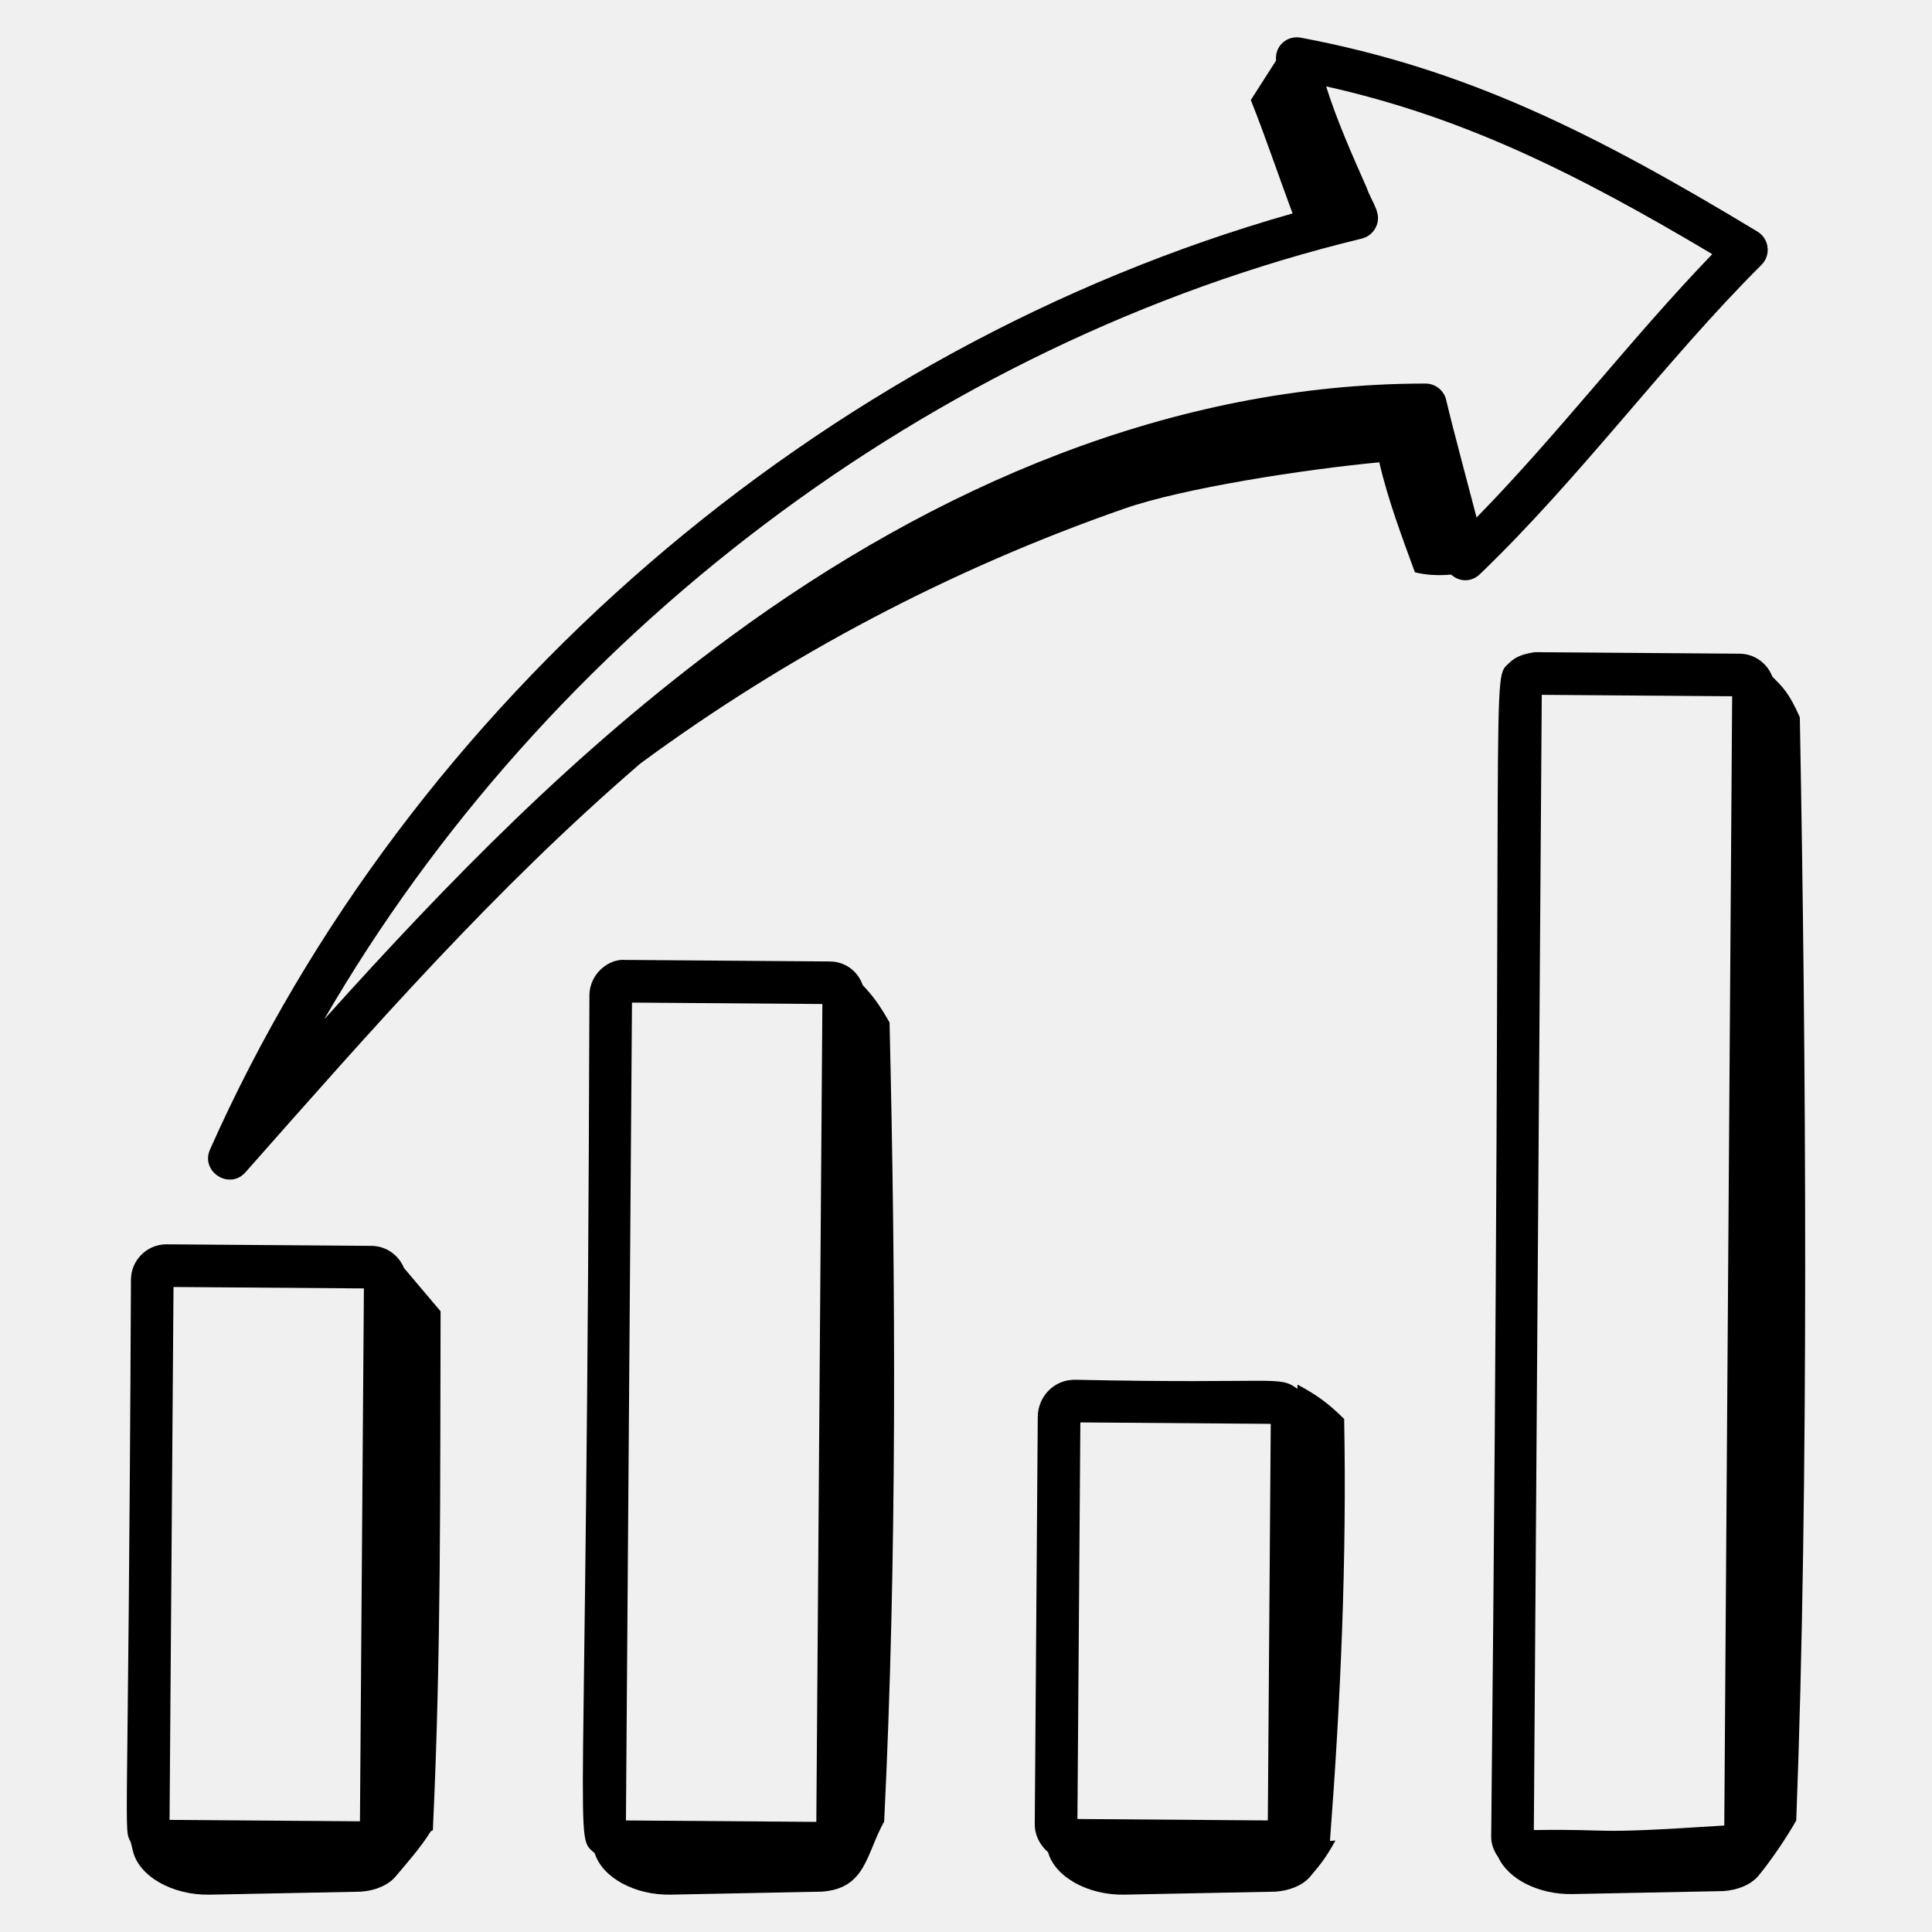
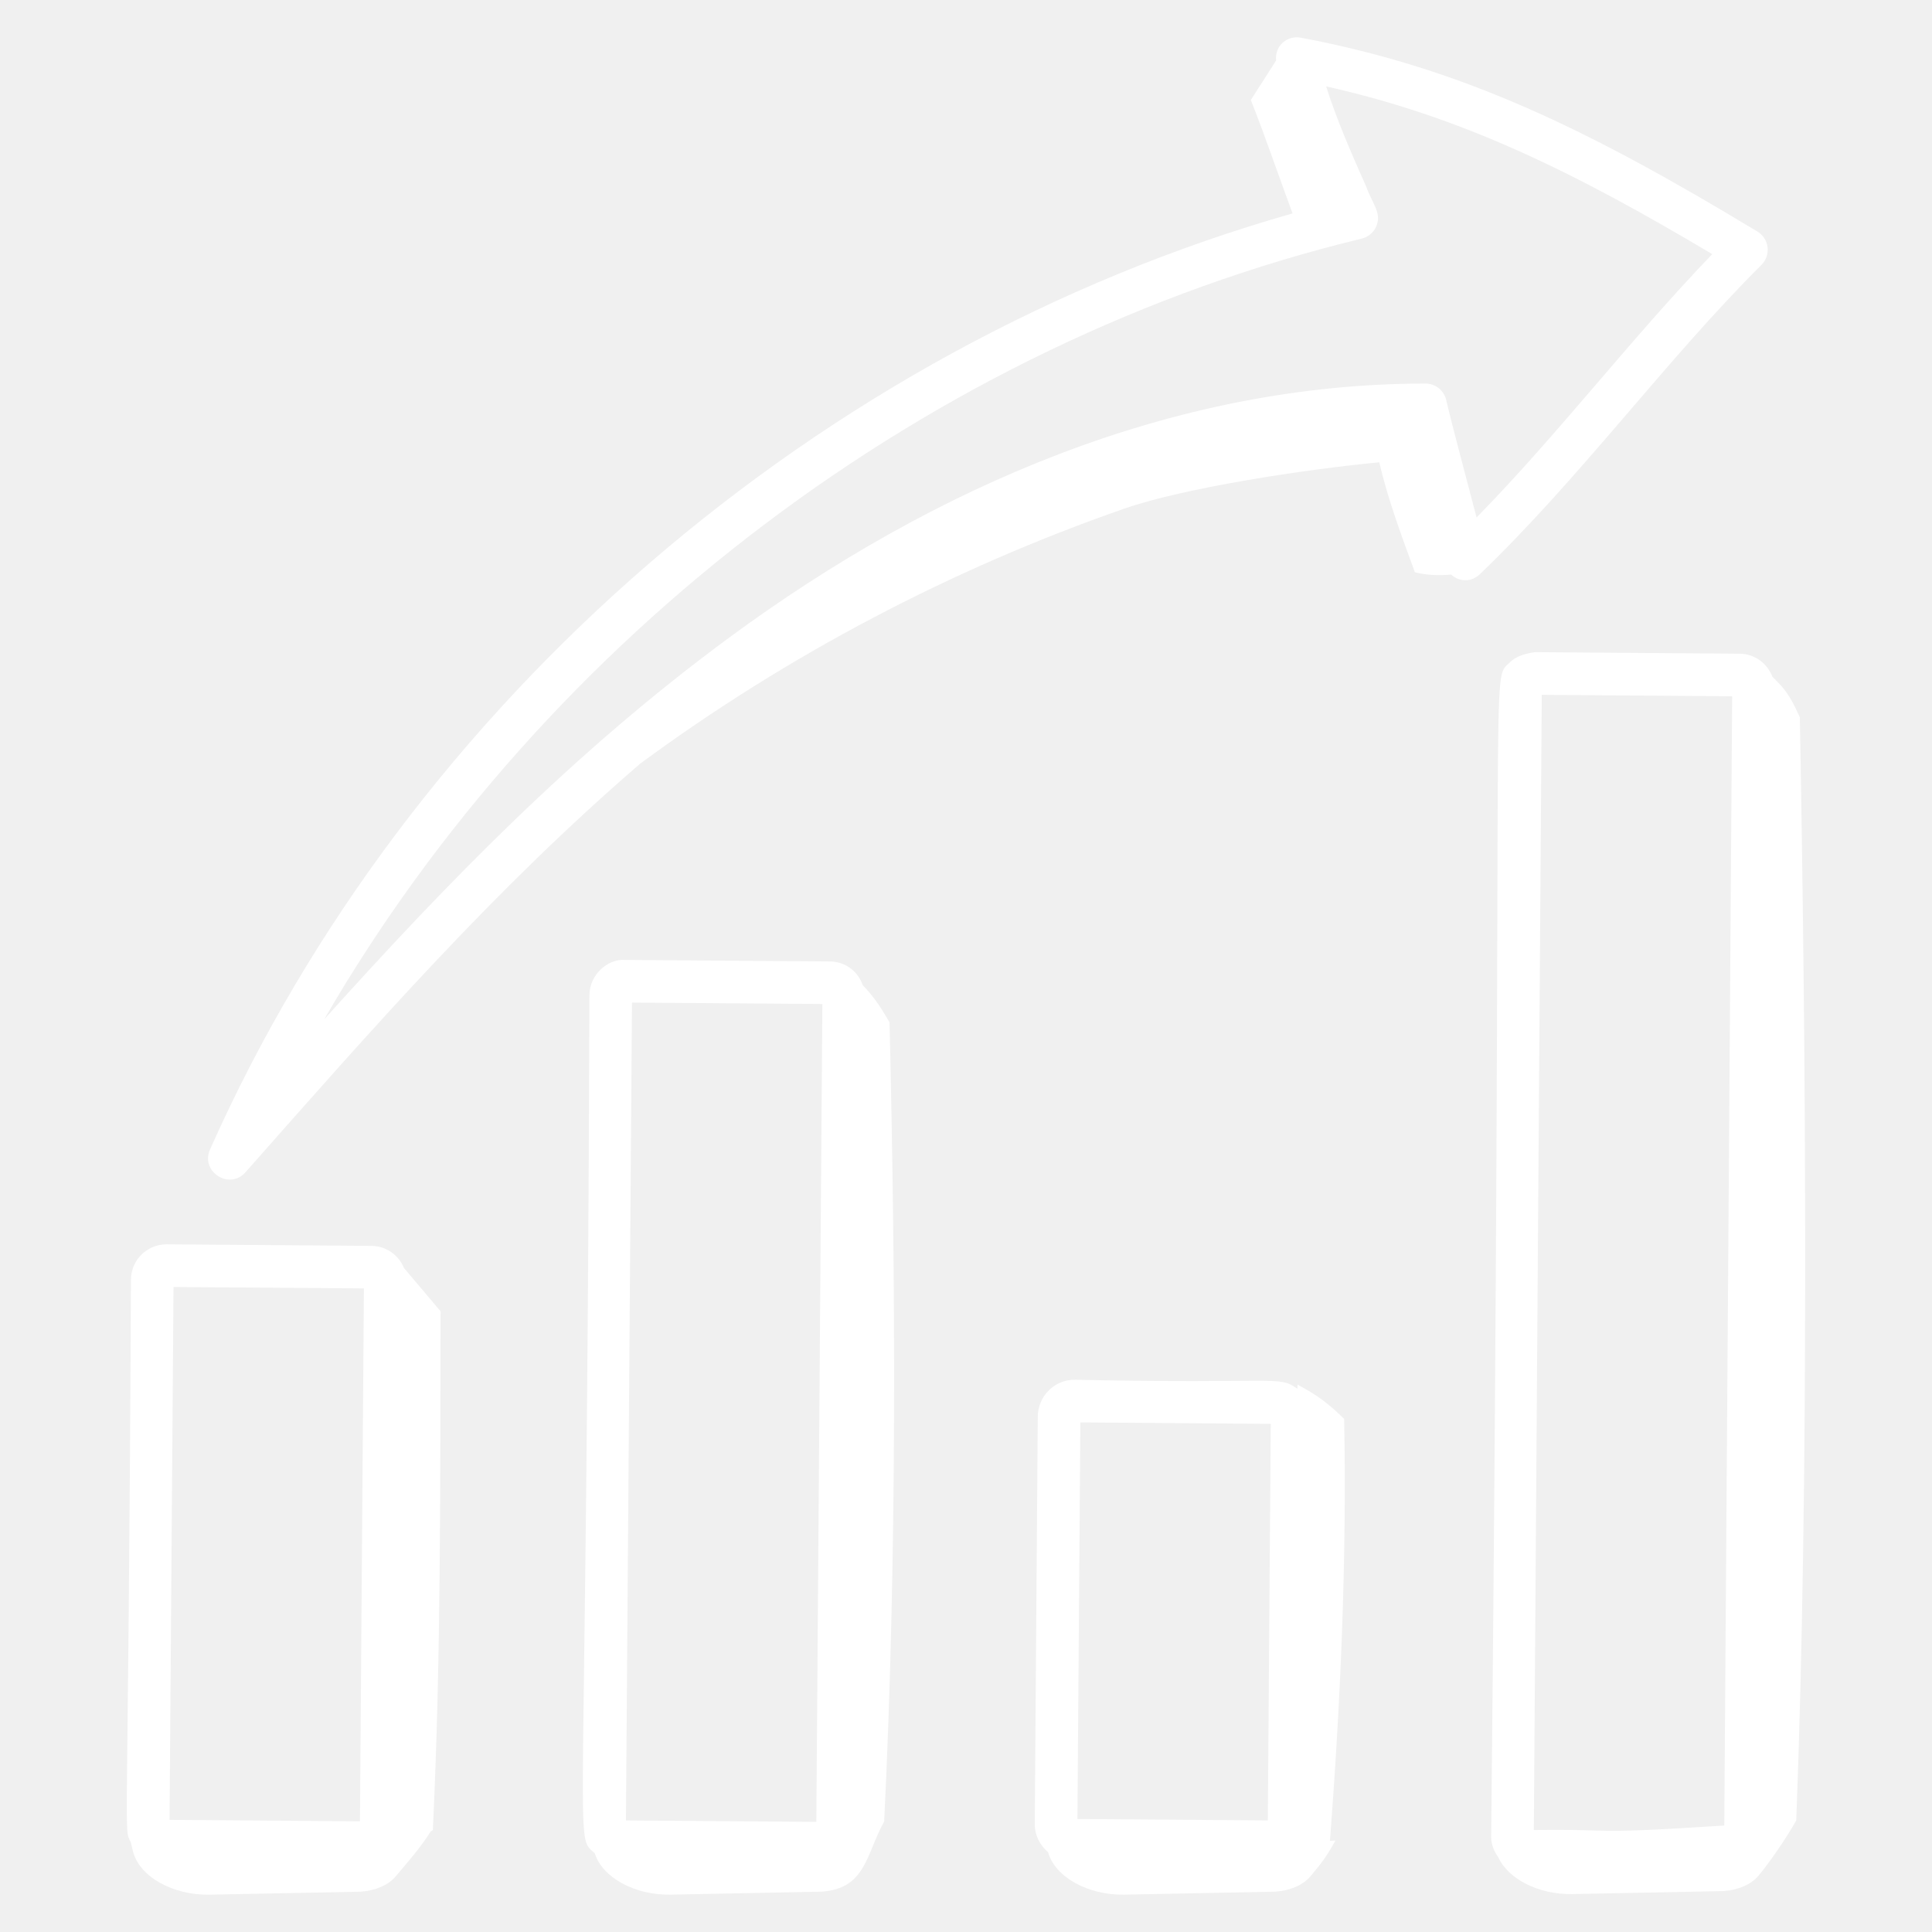
- <svg xmlns="http://www.w3.org/2000/svg" fill="#000" id="Layer_1" enable-background="new 0 0 68 68" height="512" viewBox="0 0 68 68" width="512">
+ <svg xmlns="http://www.w3.org/2000/svg" fill="#fff" id="Layer_1" enable-background="new 0 0 68 68" height="512" viewBox="0 0 68 68" width="512">
  <g id="_x33_0">
    <path d="m14.22 44.633c-.185-.458-.63-.78-1.15-.783-.638-.005-6.571-.049-7.211-.054-.685 0-1.245.555-1.25 1.24-.091 20.349-.274 19.26-.005 19.808l.075.309c.215.89 1.394 1.559 2.702 1.533l5.317-.105c.514-.037.964-.229 1.22-.528.385-.458.903-1.042 1.24-1.592.028-.017.049-.029.078-.047.001-.027.002-.053.003-.079.002-.003.004-.006.006-.01-.002 0-.004 0-.006 0.0.29-6.164.249-11.938.268-18.172-.429-.507-.857-1.014-1.286-1.521zm-8.113.665 6.701.05-.139 18.756-6.701-.05z" />
    <path d="m47.309 49.942c-.542-.538-.956-.844-1.64-1.208-.002.049-.004.097-.006.147-.674-.483-.579-.164-7.814-.318-.738-.015-1.317.581-1.323 1.304l-.106 14.331c-.003.401.185.75.469.993.24.869 1.399 1.519 2.687 1.494l5.317-.105c.514-.037.964-.229 1.22-.528.416-.495.562-.683.89-1.271-.068.005-.127.008-.193.013.376-4.918.594-9.905.5-14.853zm-9.284.122 6.701.051-.103 13.958-6.701-.05z" />
    <path d="m30.367 34.678c-.193-.548-.67-.835-1.161-.838l-7.201-.054c-.583-.051-1.253.49-1.259 1.24-.095 31.017-.564 29.504.188 30.204.264.849 1.404 1.48 2.672 1.455l5.317-.105c1.56-.111 1.556-1.32 2.197-2.47.452-9.199.408-18.898.189-28.123-.364-.64-.605-.956-.941-1.31zm-8.123.61 6.701.05-.213 28.786-6.701-.05z" />
    <path d="m62.381 23.817c-.178-.468-.623-.806-1.153-.809l-7.201-.054c-.32.047-.649.126-.887.36-.697.688-.222-1.274-.655 41.338-.001.271.102.509.248.715.349.768 1.423 1.322 2.612 1.298l5.317-.105c.514-.037.964-.229 1.22-.528.416-.495 1.013-1.372 1.34-1.959.452-11.816.345-26.979.126-38.828-.39-.88-.608-1.065-.966-1.429zm-8.116.639 6.701.05-.277 39.746c-5.001.327-3.656.115-6.703.16z" />
    <path d="m61.997 9.323c.347-.346.274-.922-.142-1.173-5.783-3.494-10.267-5.731-16.072-6.824-.46-.085-.919.261-.87.806-.296.463-.592.925-.888 1.388.522 1.314.974 2.664 1.469 3.992-16.615 4.718-31.092 17.164-38.102 32.947-.346.78.684 1.442 1.248.801 4.455-5.04 8.747-9.951 13.901-14.389 5.185-3.819 10.955-6.853 17.039-8.972 2.068-.72 6.319-1.378 8.967-1.627.305 1.333.835 2.725 1.253 3.871.416.103.846.119 1.273.08.335.297.751.238 1.008-.008 3.563-3.421 6.522-7.509 9.916-10.892zm-10.027 8.89c-.286-1.109-.862-3.236-1.068-4.132-.078-.339-.379-.579-.727-.581-8.894 0-17.282 3.621-24.504 8.937-5.447 4.01-9.885 8.579-14.26 13.44 7.819-13.506 21.363-23.81 36.517-27.479.215-.052.396-.196.495-.395.24-.484-.129-.847-.325-1.406-.5-1.129-1.052-2.373-1.422-3.556 4.773 1.066 8.732 3.011 13.59 5.904-2.884 2.994-5.418 6.333-8.295 9.268z" />
  </g>
</svg>
